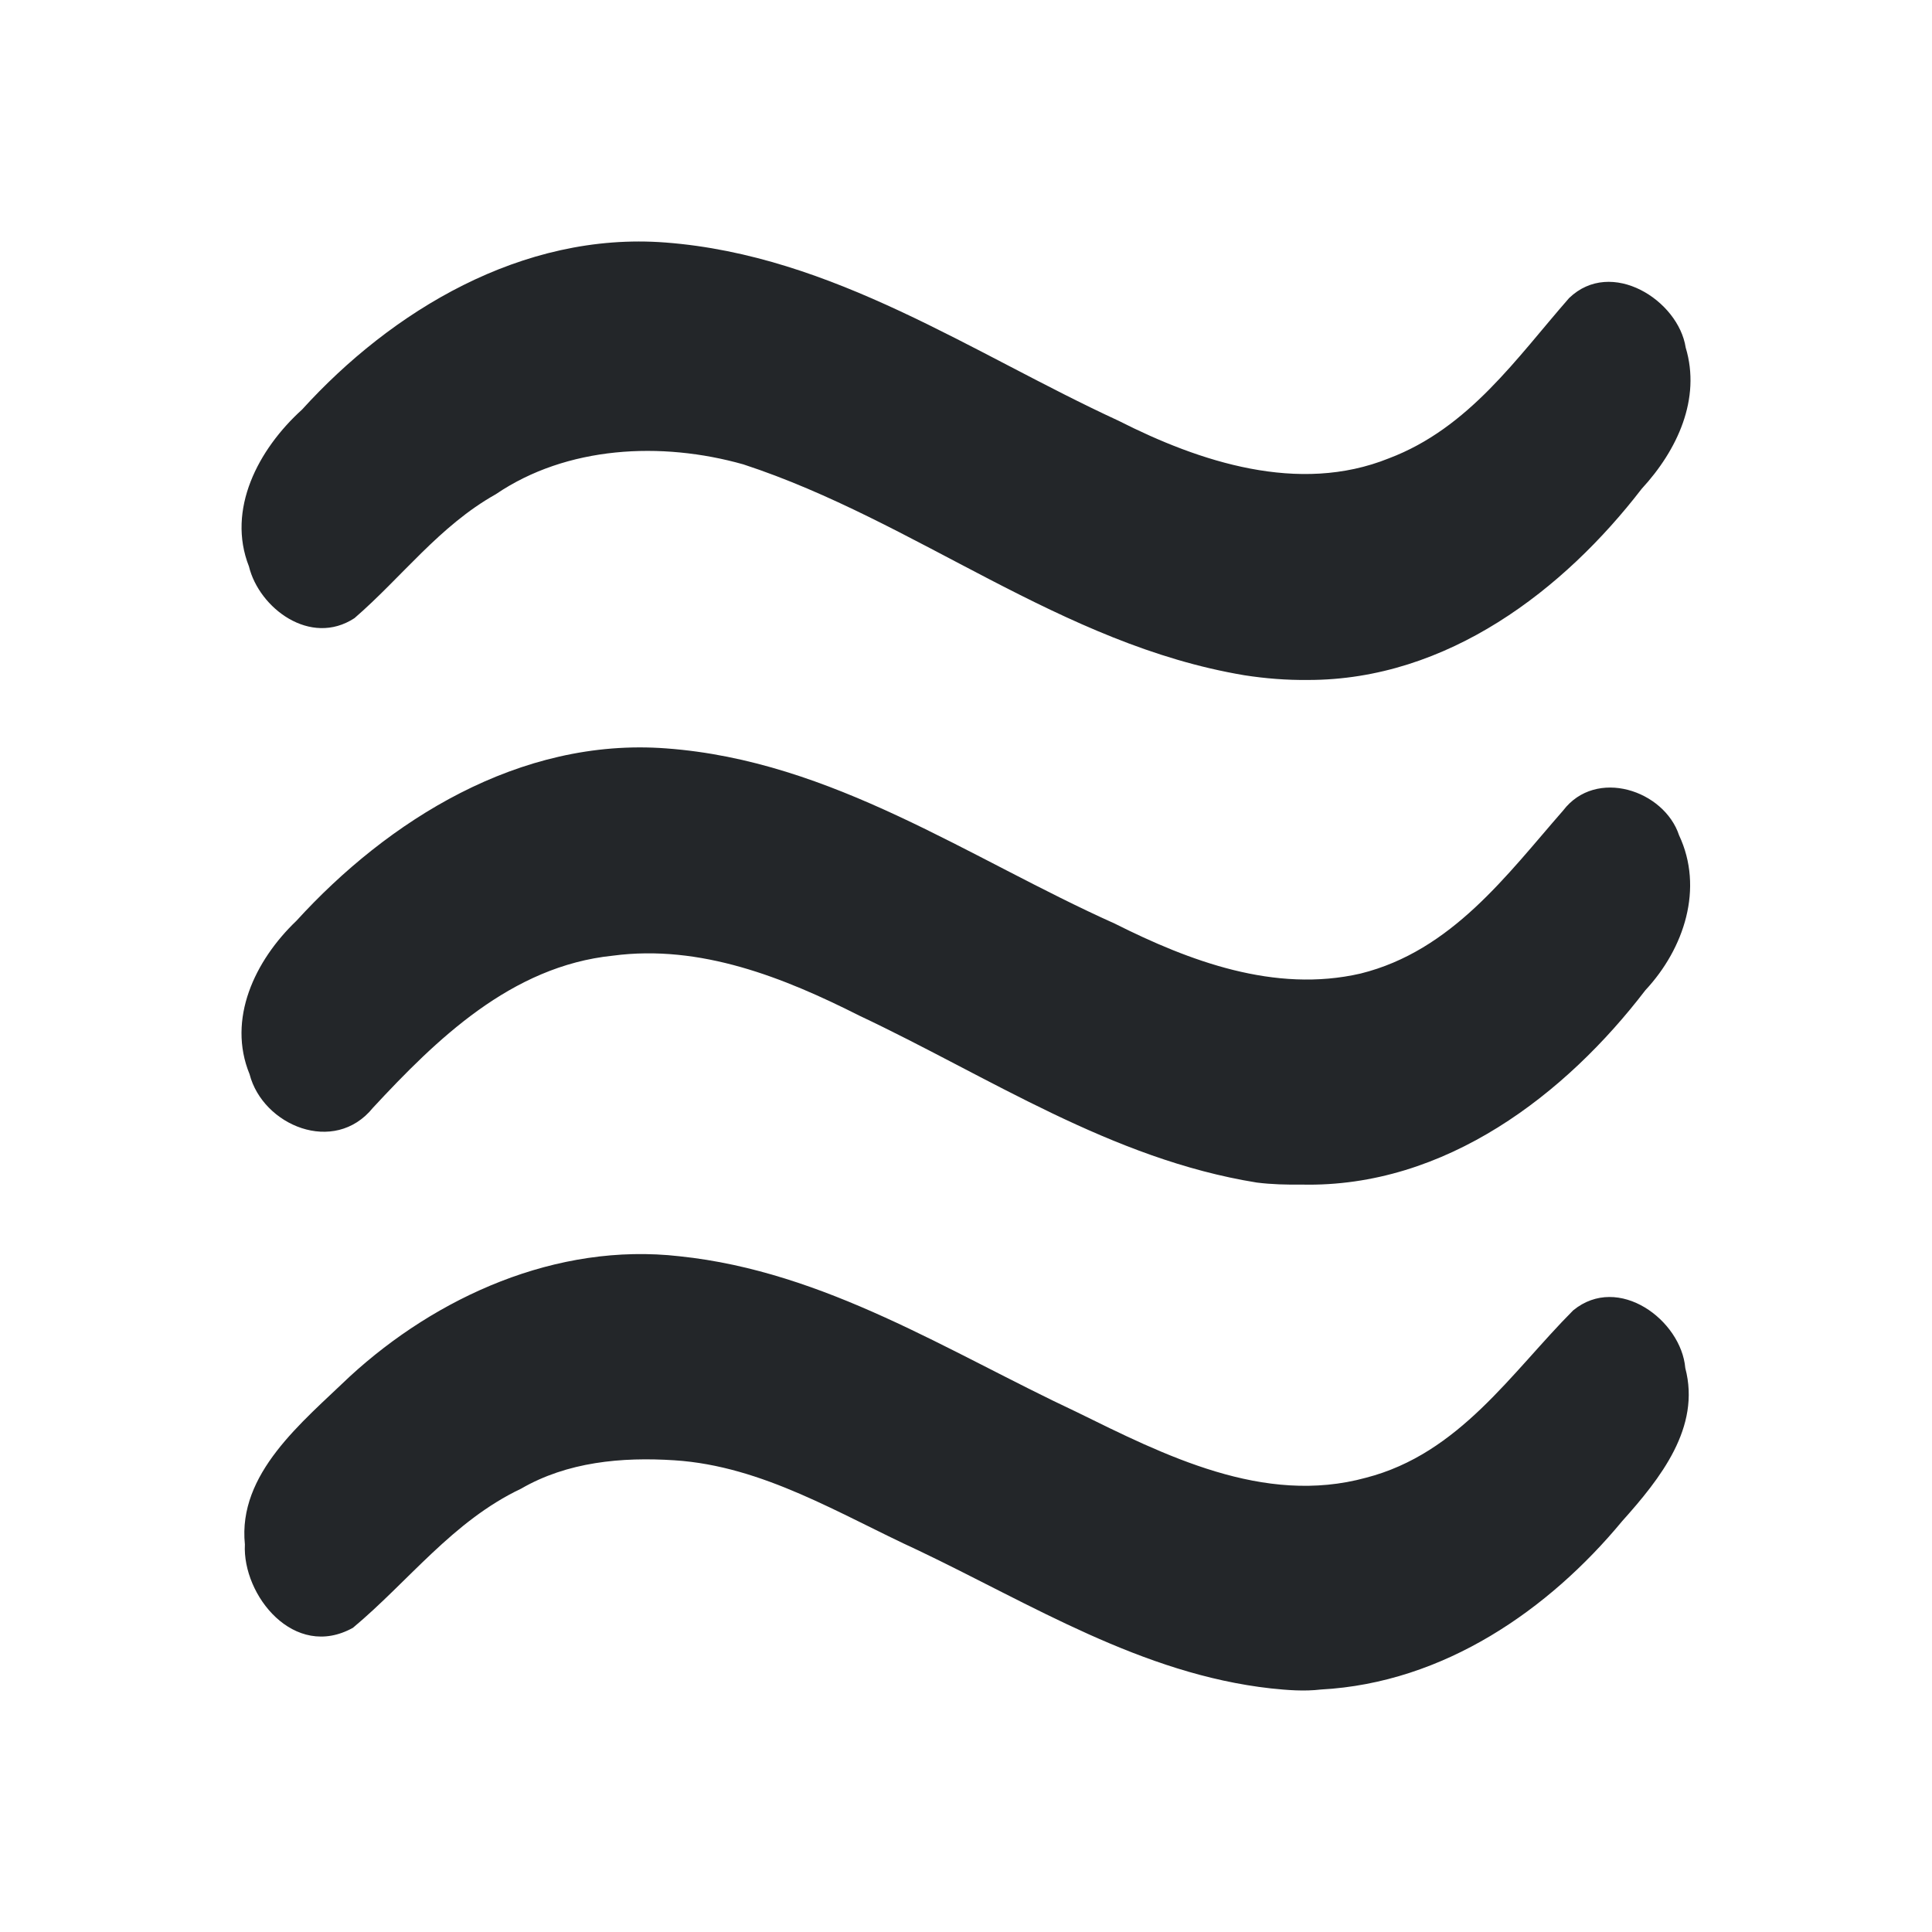
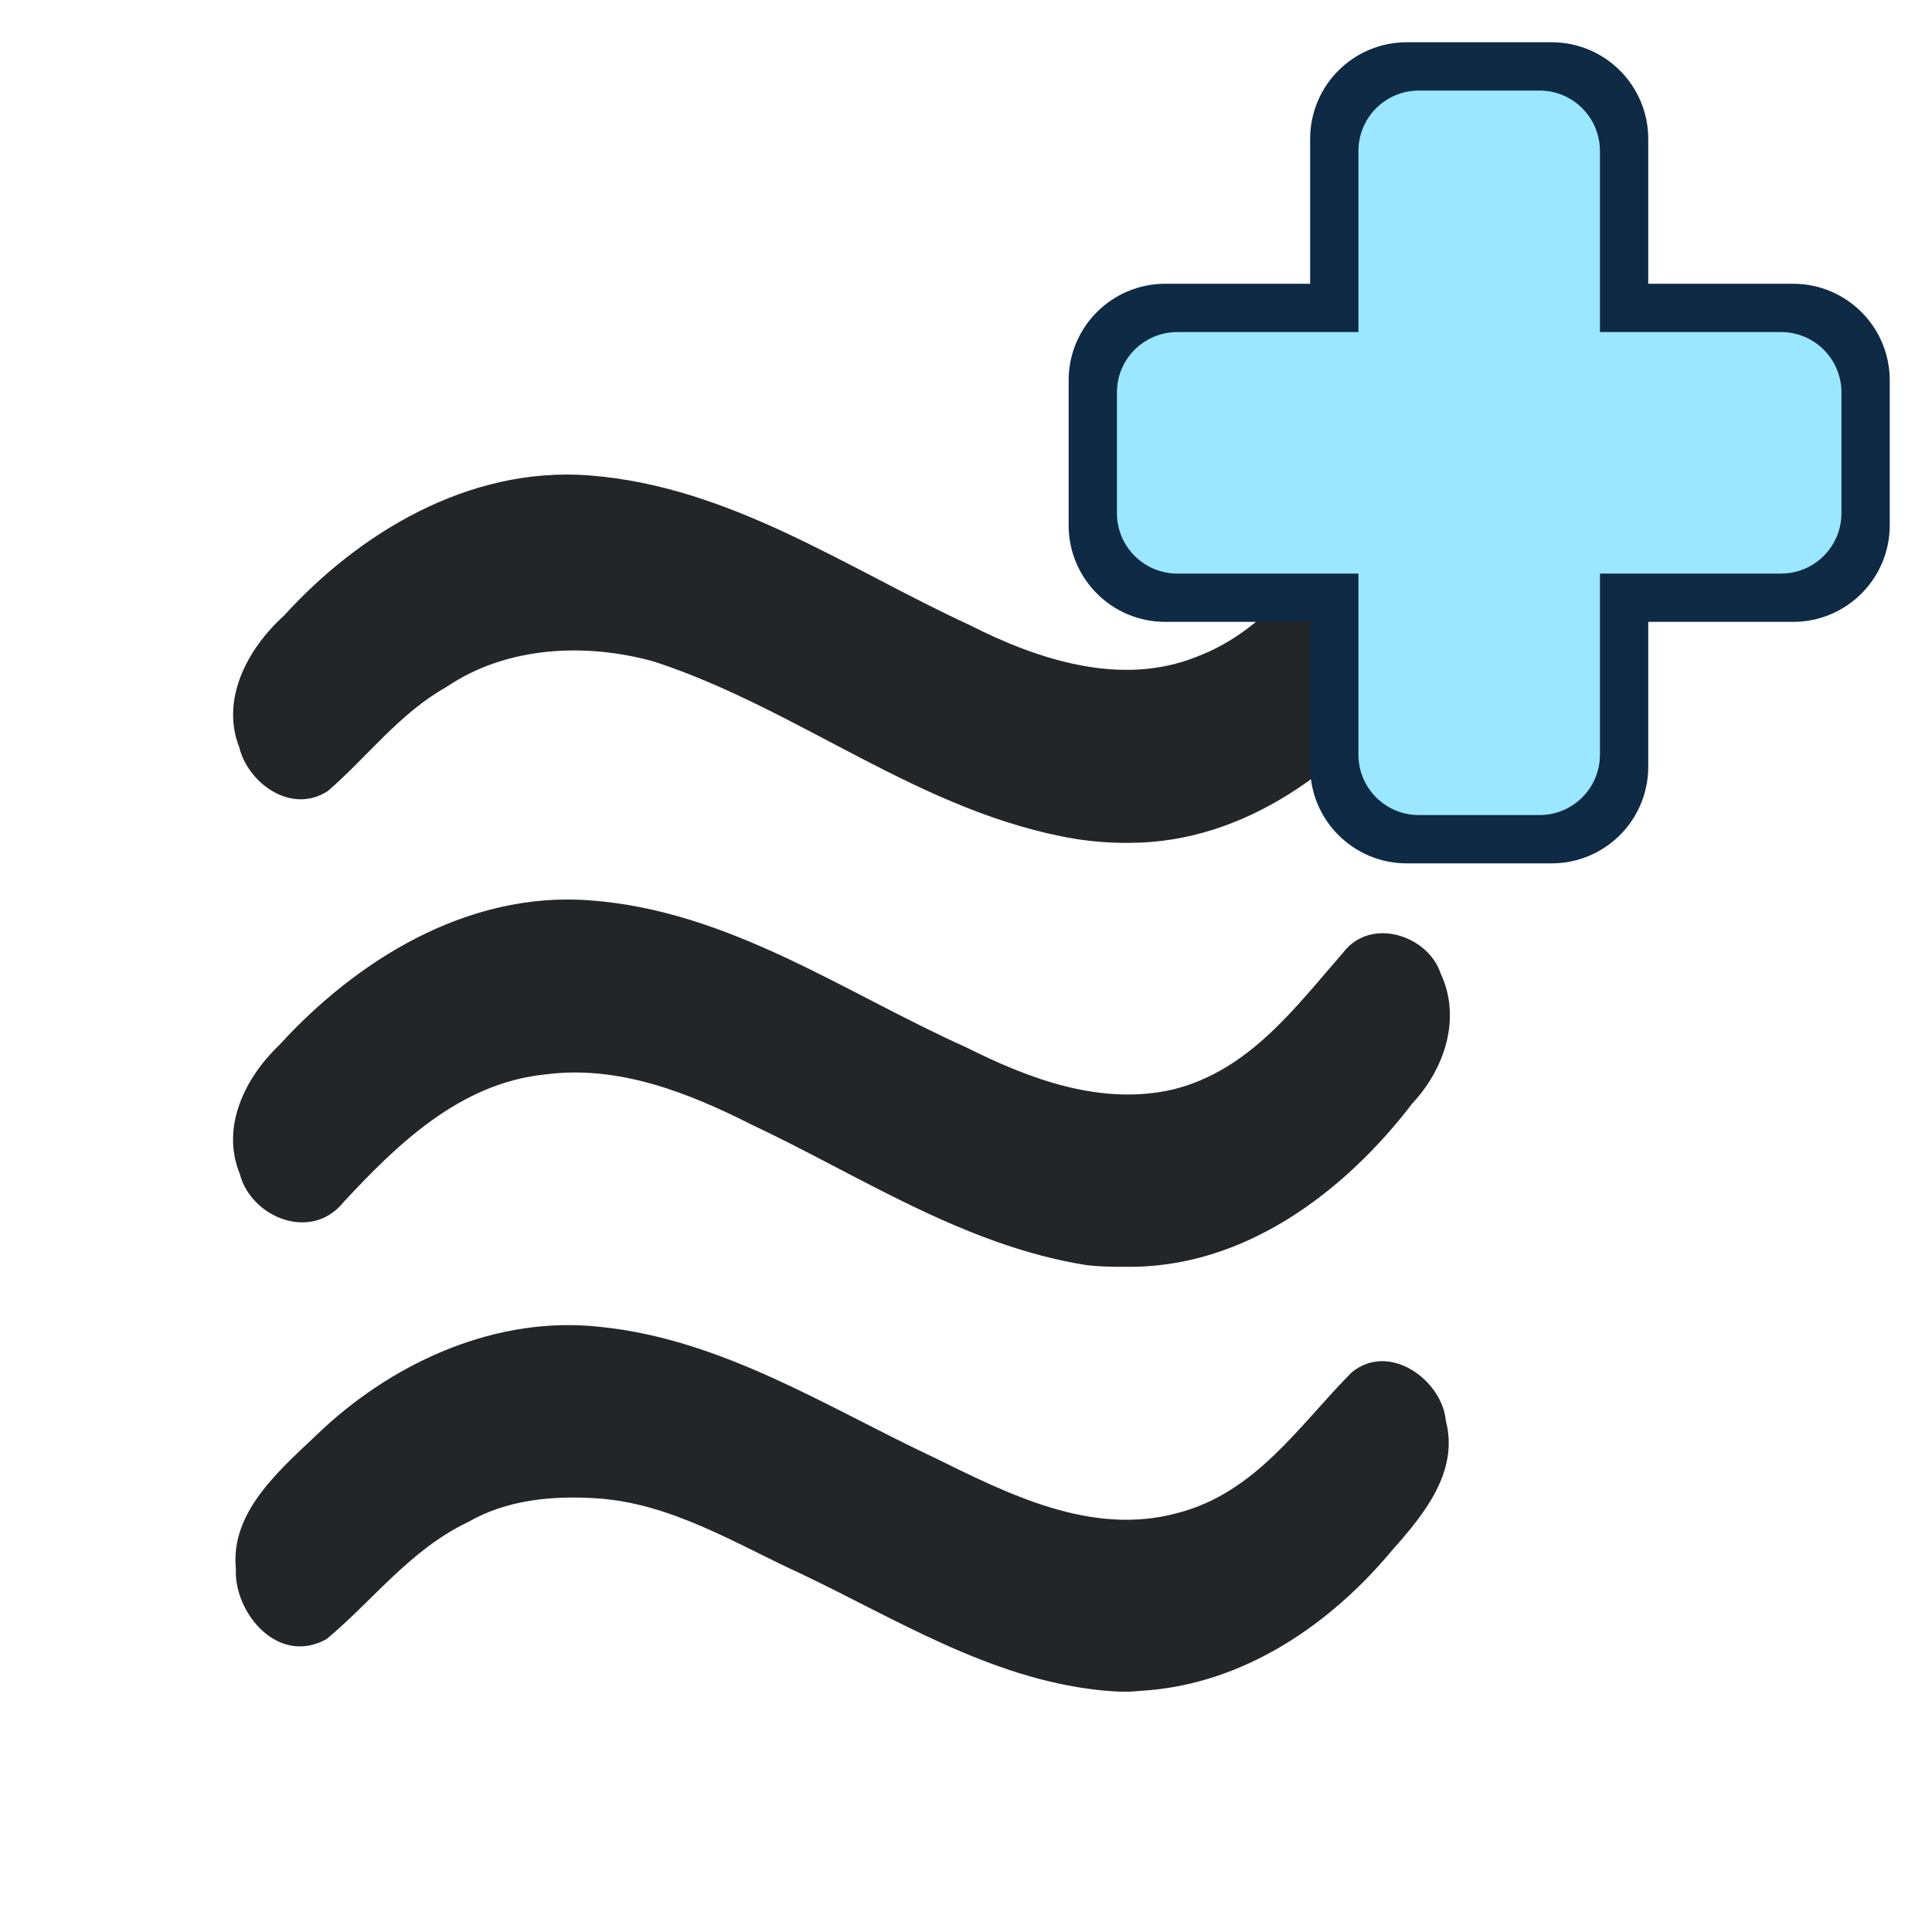
<svg xmlns="http://www.w3.org/2000/svg" version="1.1" viewBox="0 0 64 64">
  <defs id="defs62">
    <style type="text/css" id="current-color-scheme">.ColorScheme-Text { color: #232629; } </style>
  </defs>
-   <g fill="currentColor" class="ColorScheme-Text">
-     <path transform="matrix(.0035792 0 0 .00332131 3.36405 8.510387)" d="m10822.775 14277.69c-1195.583-143.508-2220.206-841.148-3268.367-1379.127-718.853-355.301-1431.13-838.976-2251.436-896.085-491.006-34.634-993.914 16.701-1419.866 282.946-632.91 323.689-1041.487 924.538-1556.572 1387.702-543.283 324.938-1024.416-324.503-999.944-831.854-66.751-706.46 526.778-1215.106 971.48-1675.328 796.704-788.985 1908.974-1339.299 3051.79-1198.359 1348.248 151.653 2490.079 954.2 3671.964 1551.787 812.847 430.368 1732.273 937.309 2680.67 656.999 865.182-240.211 1345.317-1049.536 1918.072-1669.709 419.319-369.53 999.56 99.027 1037.303 575.62 144.849 591.439-228.81 1099.793-584.858 1527.872-674.991 878.758-1646.404 1612.499-2788.132 1678.492-153.996 19.794-308.698 6.257-462.104-10.956z" />
-     <path transform="matrix(.0035792 0 0 .00332131 3.36405 8.510387)" d="m10691.975 9232.295c-1346.787-233.442-2482.213-1056.623-3678.576-1664.742-695.499-378.48-1470.574-714.071-2280.746-598.188-941.568 103.782-1636.266 838.725-2221.371 1517.697-357.782 475.536-1019.096 175.853-1141.282-335.33-208.983-548.604 47.243-1132.796 434.18-1530.808 842.758-995.938 2062.834-1830.093 3422.845-1718.801 1538.242 122.193 2802.798 1096.898 4150.046 1747.222 689.483 373.354 1480.827 695.521 2275.681 498.216 843.443-225.468 1355.155-986.687 1874.463-1625.928 303.839-429.241 935.004-202.698 1073.134 247.095 229.503 525.644 50.159 1127.049-311.918 1545.162-731.881 1031.195-1847.889 1971.344-3180.435 1938.736-138.853 1.677-278.273-1.583-416.021-20.33z" />
-     <path transform="matrix(.0035792 0 0 .00332131 3.36405 8.510387)" d="m10576.744 4172.454c-1701.88-307.4-3032.16-1536.715-4636.28-2103.031-760.225-231.612-1634.826-183.785-2292.029 297.887-522.046 315.763-870.377 828.554-1307.695 1235.763-408.024 287.605-882.807-100.392-976.586-516.086-207.011-566.458 84.245-1166.902 491.559-1564.284 824.18-978.843 2034.838-1776.073 3363.716-1666.231 1553.646 128.554 2838.511 1104.936 4193.675 1778.013 748.515 409.286 1666.323 736.871 2500.337 374.956 742.862-301.942 1184.93-1003.608 1669.344-1599.364 390.513-404.448 1011.637 22.51 1078.781 494.201 143.129 510.482-76.578 1022.791-407.346 1408.75-715.856 1002.33-1795.1 1907.773-3088.381 1906.491-197.264 2.274-394.6-14.335-589.094-47.067z" />
+   <g transform="translate(1 9) scale(.84)">
+     <g transform="matrix(.0035792 0 0 .00332131 3.36405 8.510387)" fill="currentColor" class="ColorScheme-Text">
+       <path d="m10822.775 14277.69c-1195.583-143.508-2220.206-841.148-3268.367-1379.127-718.853-355.301-1431.13-838.976-2251.436-896.085-491.006-34.634-993.914 16.701-1419.866 282.946-632.91 323.689-1041.487 924.538-1556.572 1387.702-543.283 324.938-1024.416-324.503-999.944-831.854-66.751-706.46 526.778-1215.106 971.48-1675.328 796.704-788.985 1908.974-1339.299 3051.79-1198.359 1348.248 151.653 2490.079 954.2 3671.964 1551.787 812.847 430.368 1732.273 937.309 2680.67 656.999 865.182-240.211 1345.317-1049.536 1918.072-1669.709 419.319-369.53 999.56 99.027 1037.303 575.62 144.849 591.439-228.81 1099.793-584.858 1527.872-674.991 878.758-1646.404 1612.499-2788.132 1678.492-153.996 19.794-308.698 6.257-462.104-10.956z" />
+       <path d="m10691.975 9232.295c-1346.787-233.442-2482.213-1056.623-3678.576-1664.742-695.499-378.48-1470.574-714.071-2280.746-598.188-941.568 103.782-1636.266 838.725-2221.371 1517.697-357.782 475.536-1019.096 175.853-1141.282-335.33-208.983-548.604 47.243-1132.796 434.18-1530.808 842.758-995.938 2062.834-1830.093 3422.845-1718.801 1538.242 122.193 2802.798 1096.898 4150.046 1747.222 689.483 373.354 1480.827 695.521 2275.681 498.216 843.443-225.468 1355.155-986.687 1874.463-1625.928 303.839-429.241 935.004-202.698 1073.134 247.095 229.503 525.644 50.159 1127.049-311.918 1545.162-731.881 1031.195-1847.889 1971.344-3180.435 1938.736-138.853 1.677-278.273-1.583-416.021-20.33z" />
+       <path d="m10576.744 4172.454c-1701.88-307.4-3032.16-1536.715-4636.28-2103.031-760.225-231.612-1634.826-183.785-2292.029 297.887-522.046 315.763-870.377 828.554-1307.695 1235.763-408.024 287.605-882.807-100.392-976.586-516.086-207.011-566.458 84.245-1166.902 491.559-1564.284 824.18-978.843 2034.838-1776.073 3363.716-1666.231 1553.646 128.554 2838.511 1104.936 4193.675 1778.013 748.515 409.286 1666.323 736.871 2500.337 374.956 742.862-301.942 1184.93-1003.608 1669.344-1599.364 390.513-404.448 1011.637 22.51 1078.781 494.201 143.129 510.482-76.578 1022.791-407.346 1408.75-715.856 1002.33-1795.1 1907.773-3088.381 1906.491-197.264 2.274-394.6-14.335-589.094-47.067z" />
+     </g>
+   </g>
+   <g fill="#0e2a44">
+     <rect x="35.4" y="9.4" width="27.2" height="11.2" rx="3.2" />
+     <rect x="43.4" y="1.4" width="11.2" height="27.2" rx="3.2" />
+   </g>
+   <g fill="#9be7ff">
+     <rect x="37" y="11" width="24" height="8" rx="2" />
+     <rect x="45" y="3" width="8" height="24" rx="2" />
  </g>
</svg>
